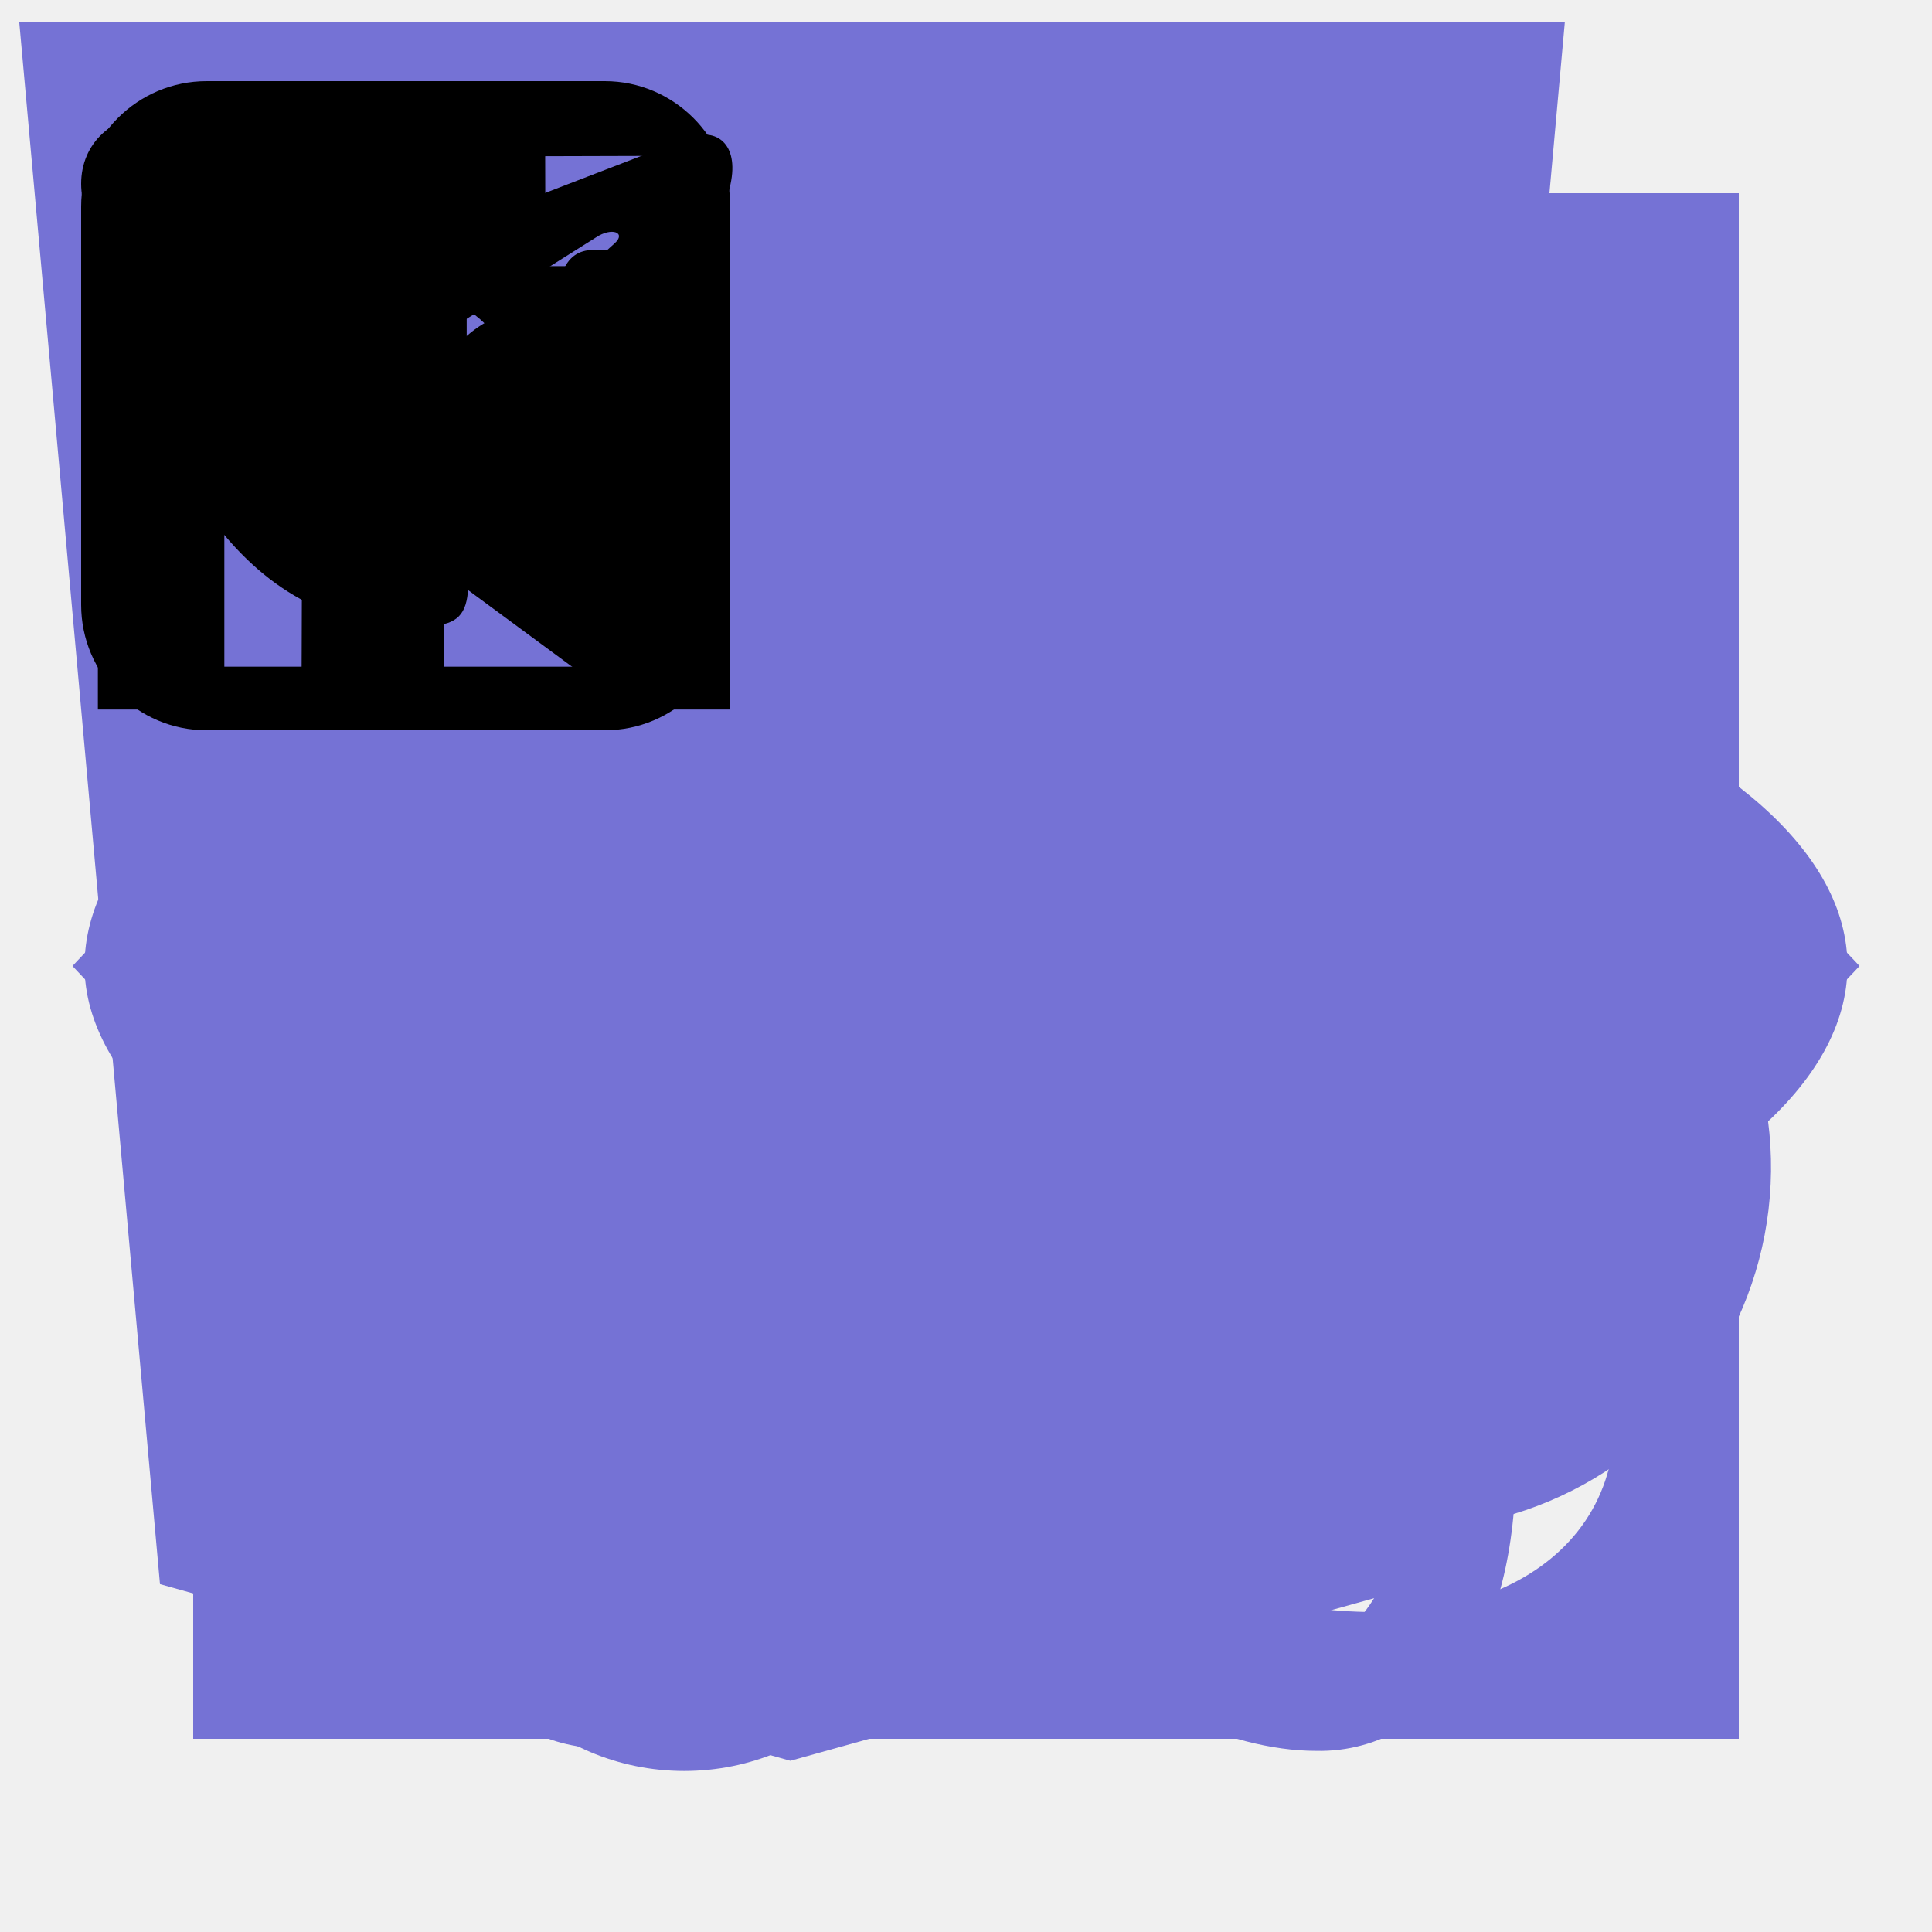
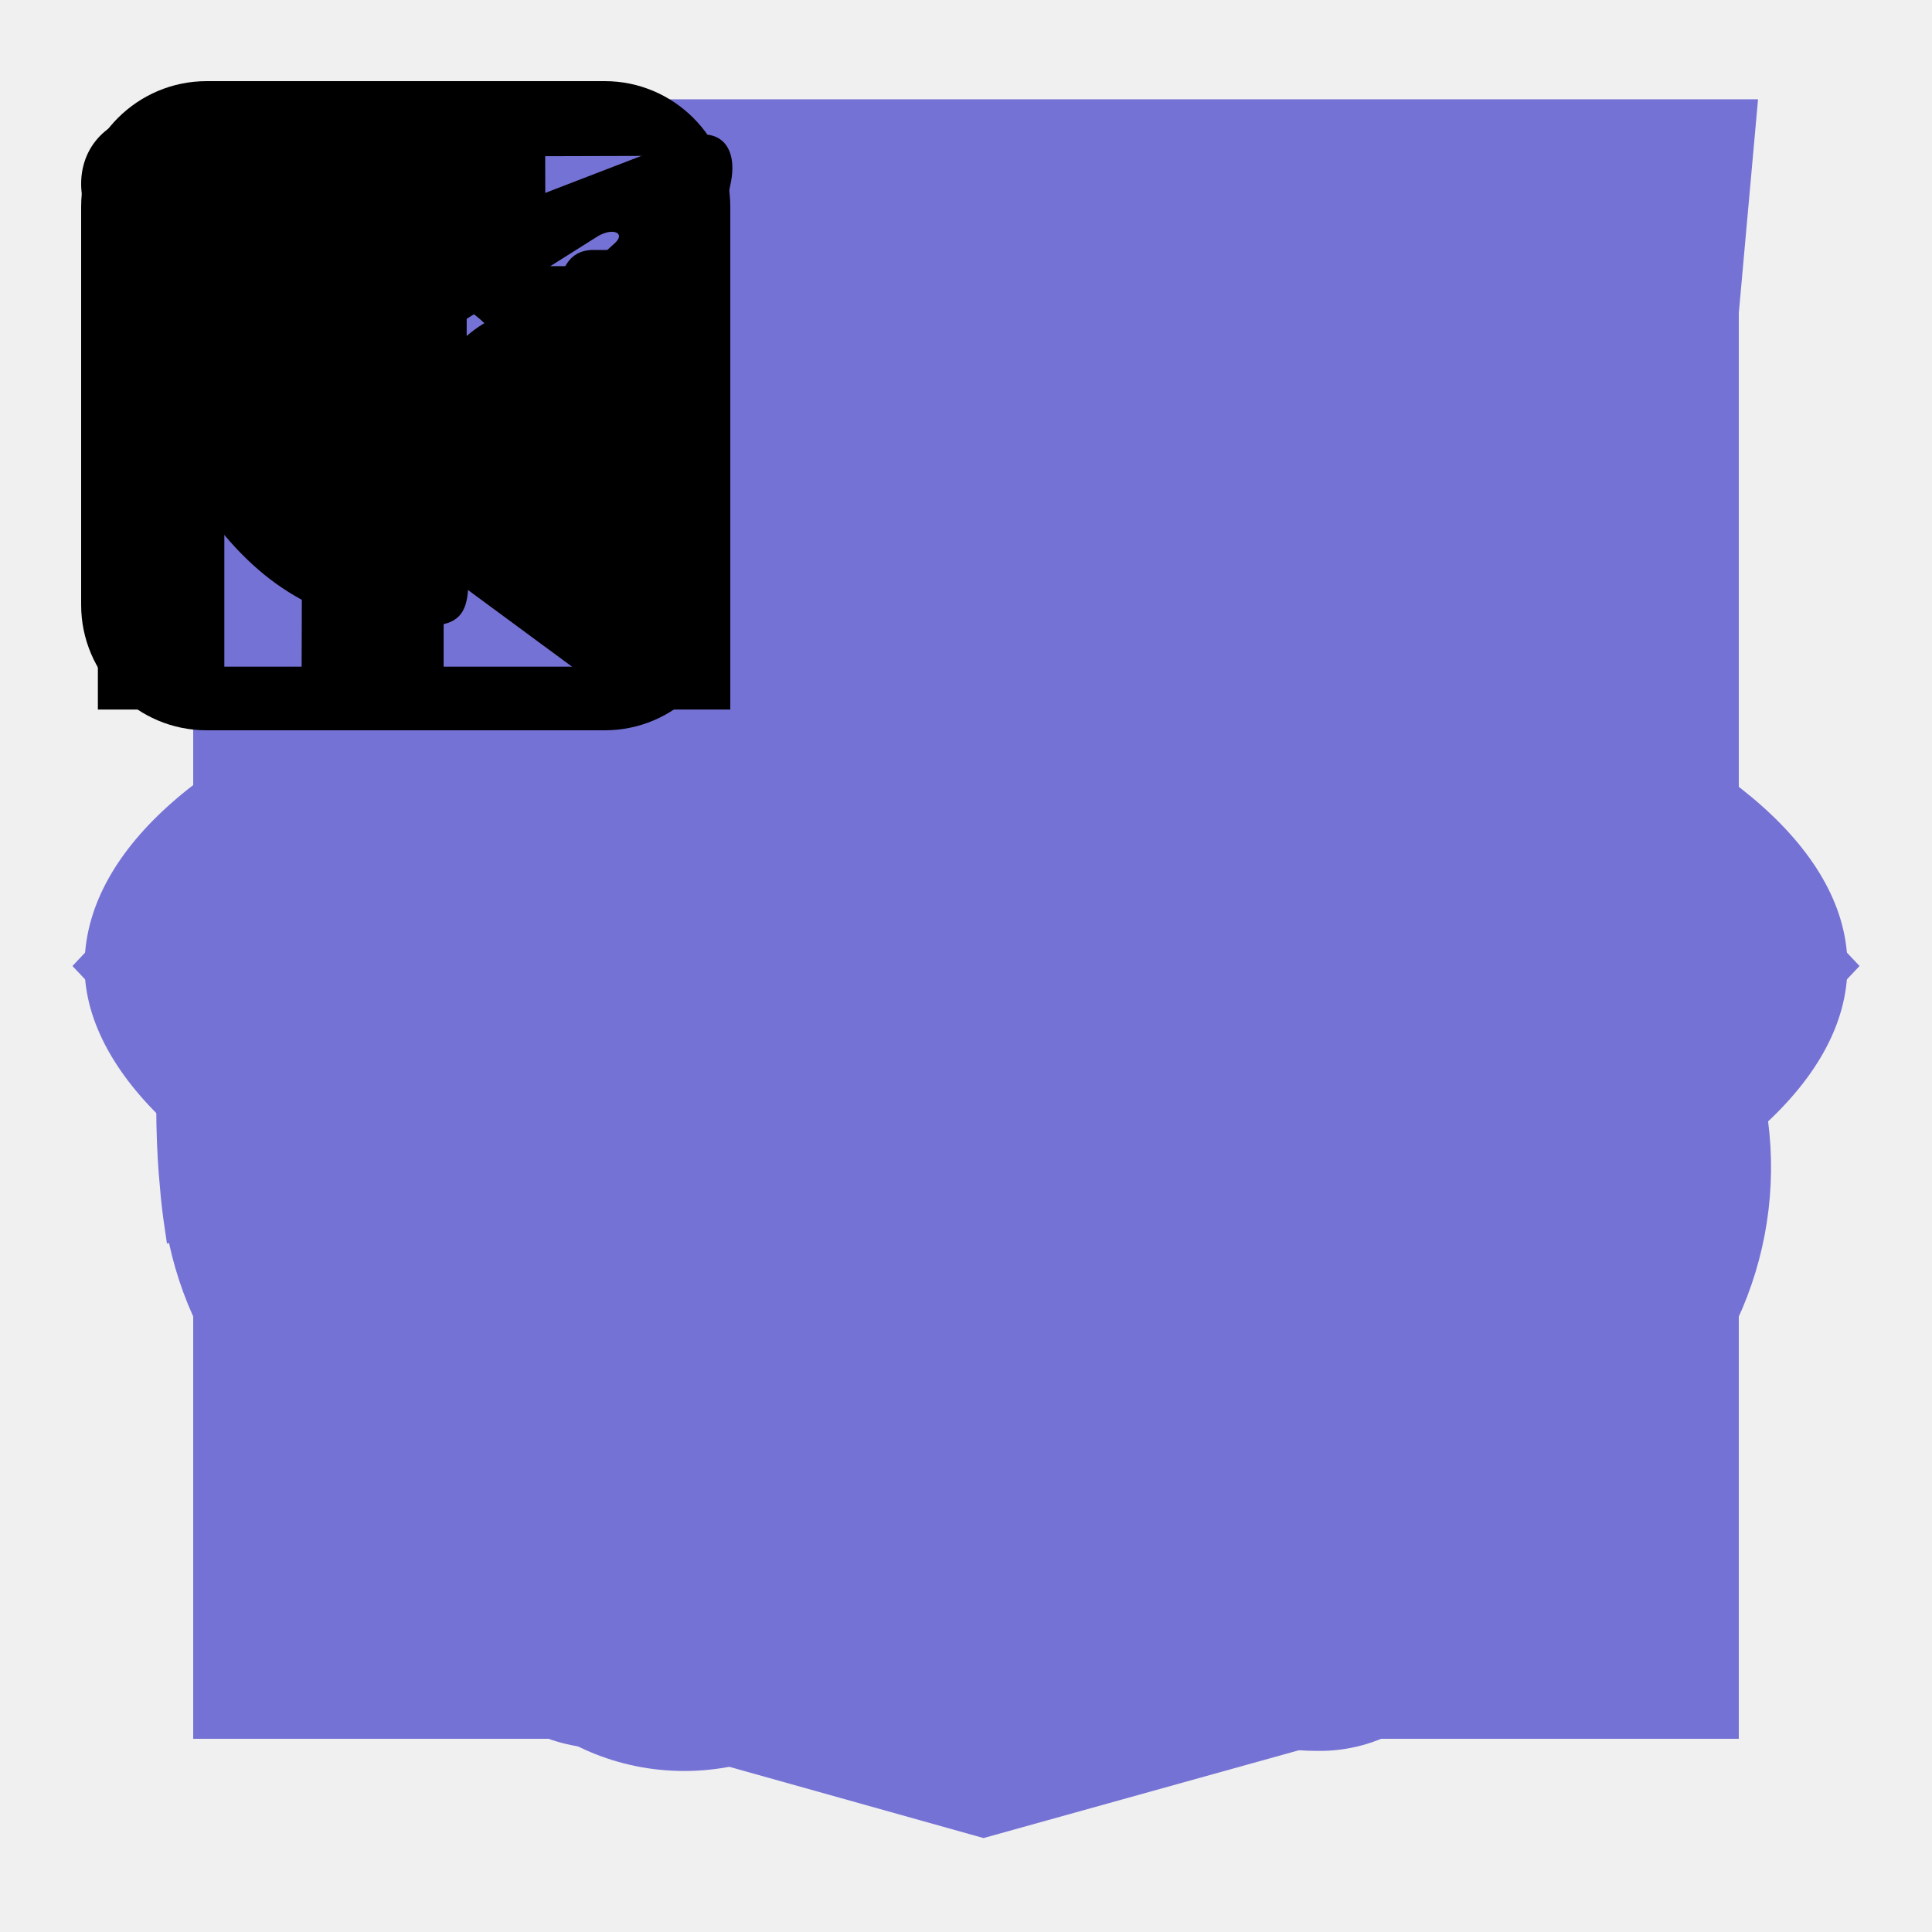
<svg xmlns="http://www.w3.org/2000/svg" width="50" height="50" viewBox="0 0 50 50" fill="none">
  <g id="codeSvg">
    <path fill-rule="evenodd" clip-rule="evenodd" d="M18.312 42.065L27.262 6.688L31.438 7.872L22.488 43.312L18.312 42.065Z" fill="#7572D5" />
    <path fill-rule="evenodd" clip-rule="evenodd" d="M13.502 12.688L16.562 15.928L7.995 25L16.562 34.072L13.502 37.312L1.875 25L13.502 12.688Z" fill="#7572D5" />
    <path fill-rule="evenodd" clip-rule="evenodd" d="M36.498 12.688L33.438 15.928L42.005 25L33.438 34.072L36.498 37.312L48.125 25L36.498 12.688Z" fill="#7572D5" />
  </g>
  <g id="css">
-     <path d="M33.051 8.844L7.946 8.838L8.351 13.755L27.638 13.758L27.152 18.85H14.504L14.961 23.674H26.736L26.039 30.281L20.497 31.789L14.866 30.27L14.508 26.313H9.536L10.088 33.541L20.497 36.734L30.731 33.865L33.049 8.845L33.051 8.844ZM0.498 0.569H40.498L36.86 41L20.454 45.569L4.14 40.997L0.498 0.569Z" fill="#7572D5" />
+     <path d="M38.051 10.844L12.946 10.838L13.351 15.755L32.638 15.758L32.152 20.85H19.503L19.961 25.674H31.736L31.039 32.281L25.497 33.789L19.866 32.27L19.508 28.313H14.536L15.088 35.541L25.497 38.734L35.731 35.865L38.049 10.845L38.051 10.844ZM5.498 2.569H45.498L41.86 43L25.454 47.569L9.14 42.997L5.498 2.569Z" fill="#7572D5" />
  </g>
  <g id="react">
    <g clip-path="url(#clip0_20_1854)">
      <path d="M47.812 25C47.812 22.083 44.688 19.375 39.479 17.5L38.542 17.188V16.771C39.688 11.042 38.854 6.771 36.25 5.208C33.646 3.646 29.792 5.104 25.625 8.75L25 9.375L24.792 9.167H24.583C20.312 5.208 16.146 3.854 13.542 5.312C10.938 6.771 10.208 10.833 11.25 16.146C11.36 16.484 11.43 16.833 11.458 17.188L10.312 17.604C5.208 19.375 2.188 22.083 2.188 25C2.188 27.917 5.521 30.833 10.729 32.708L11.458 32.917C11.33 33.285 11.259 33.672 11.25 34.062C10.208 39.271 11.146 43.229 13.542 44.688C15.938 46.146 20.312 44.792 24.479 41.146L25.104 40.625L25.938 41.458C28.854 43.958 31.771 45.312 34.062 45.312C34.871 45.331 35.667 45.114 36.354 44.688C38.958 43.229 39.896 38.958 38.75 33.542V33.333C38.705 33.162 38.67 32.988 38.646 32.812H38.958C44.479 30.833 47.812 28.021 47.812 25ZM44.792 25C44.792 26.25 42.5 28.438 38.021 29.896H37.812C37.266 28.22 36.605 26.584 35.833 25C36.562 23.333 37.188 21.667 37.708 20.104L38.542 20.312C42.708 21.771 44.792 23.75 44.792 25ZM27.917 39.167L27.083 38.542C28.276 37.22 29.389 35.829 30.417 34.375L35.729 33.542C35.833 33.75 35.833 33.958 35.938 34.062C36.309 35.949 36.379 37.883 36.146 39.792C35.999 40.705 35.561 41.545 34.896 42.188C33.854 42.812 31.042 41.979 27.917 39.167ZM26.562 34.583L25.104 36.458L23.438 34.583H26.562ZM12.292 20C12.815 21.717 13.477 23.39 14.271 25C13.476 26.646 12.815 28.353 12.292 30.104L11.667 29.896C9.843 29.32 8.145 28.401 6.667 27.188C6.284 26.945 5.956 26.626 5.705 26.249C5.454 25.872 5.284 25.447 5.208 25C5.208 23.75 7.292 21.771 11.25 20.417L12.292 20ZM23.438 15.417L25 13.646L26.562 15.417H23.438ZM34.896 7.812C36.042 8.437 36.667 11.562 35.729 16.146C35.734 16.202 35.727 16.259 35.709 16.313C35.691 16.366 35.663 16.416 35.625 16.458L30.417 15.625C29.389 14.171 28.276 12.78 27.083 11.458L27.708 10.938C31.042 8.021 33.75 7.187 34.896 7.812ZM17.5 18.854L16.667 20.208L15.938 21.562C15.625 20.833 15.417 20.104 15.104 19.271L17.5 18.854ZM15.104 30.729C15.417 30 15.625 29.271 15.938 28.438L16.667 29.792L17.5 31.146L15.104 30.729ZM32.5 25C31.97 26.142 31.379 27.255 30.729 28.333C30.104 29.479 29.375 30.521 28.75 31.562H21.25C20.521 30.417 19.792 29.375 19.271 28.333C18.616 27.258 18.025 26.145 17.5 25C18.005 23.846 18.597 22.732 19.271 21.667C19.869 20.587 20.53 19.544 21.25 18.542C23.746 18.333 26.254 18.333 28.75 18.542C29.479 19.583 30.104 20.625 30.729 21.667C31.403 22.732 31.995 23.846 32.5 25ZM33.333 20.208L32.5 18.854L34.896 19.375C34.664 20.121 34.386 20.851 34.062 21.562L33.333 20.208ZM32.5 31.146L33.333 29.792L34.062 28.333L35 30.729L32.5 31.146ZM22.812 11.354H22.917L19.583 15.521L14.375 16.354C14.271 16.042 14.271 15.833 14.167 15.521C13.333 11.25 13.958 8.333 15 7.812C15.277 7.631 15.61 7.557 15.938 7.604C17.396 7.604 19.896 8.646 22.708 11.146L22.812 11.354ZM14.167 34.583C14.186 34.262 14.256 33.945 14.375 33.646L19.688 34.375C20.689 35.848 21.803 37.241 23.021 38.542L22.812 38.75L22.604 38.958C21.184 40.274 19.521 41.3 17.708 41.979C17.311 42.187 16.875 42.313 16.427 42.349C15.98 42.385 15.53 42.33 15.104 42.188C13.958 41.562 13.333 38.75 14.167 34.583Z" fill="#7572D5" />
      <path d="M25 20.417C24.089 20.396 23.193 20.647 22.426 21.138C21.659 21.629 21.055 22.337 20.692 23.173C20.329 24.008 20.223 24.933 20.388 25.828C20.553 26.724 20.981 27.551 21.618 28.202C22.255 28.854 23.071 29.301 23.963 29.486C24.855 29.672 25.781 29.587 26.625 29.243C27.468 28.9 28.191 28.313 28.699 27.557C29.207 26.801 29.479 25.911 29.479 25C29.48 23.802 29.011 22.652 28.174 21.795C27.337 20.939 26.197 20.444 25 20.417Z" fill="#7572D5" />
    </g>
    <defs>
      <clipPath id="clip0_20_1854">
        <rect width="50" height="50" fill="white" />
      </clipPath>
    </defs>
  </g>
  <g id="tipescript">
    <path d="M5 25V45H45V5H5V25ZM37.235 23.407C38.252 23.66 39.025 24.112 39.737 24.848C40.105 25.242 40.652 25.958 40.695 26.132C40.708 26.182 38.968 27.348 37.915 28.003C37.877 28.028 37.723 27.863 37.553 27.61C37.037 26.86 36.498 26.537 35.673 26.48C34.46 26.397 33.68 27.032 33.687 28.092C33.676 28.352 33.734 28.611 33.857 28.842C34.123 29.393 34.62 29.725 36.173 30.397C39.038 31.63 40.263 32.442 41.025 33.597C41.875 34.885 42.067 36.943 41.488 38.473C40.855 40.137 39.28 41.267 37.063 41.64C36.378 41.762 34.753 41.743 34.017 41.61C32.41 41.323 30.887 40.53 29.947 39.488C29.578 39.083 28.86 38.022 28.905 37.947C28.923 37.92 29.088 37.818 29.272 37.712C29.452 37.61 30.123 37.222 30.758 36.853L31.908 36.187L32.15 36.543C32.487 37.057 33.222 37.762 33.667 37.997C34.943 38.67 36.695 38.575 37.558 37.8C37.732 37.654 37.869 37.469 37.96 37.261C38.05 37.053 38.092 36.827 38.08 36.6C38.08 36.137 38.022 35.933 37.78 35.583C37.47 35.14 36.835 34.767 35.032 33.983C32.968 33.095 32.08 32.543 31.267 31.667C30.759 31.088 30.384 30.405 30.168 29.667C30.017 29.102 29.978 27.685 30.098 27.115C30.523 25.12 32.028 23.732 34.2 23.318C34.905 23.185 36.543 23.235 37.235 23.407ZM27.845 25.077L27.858 26.715H22.65V41.508H18.967V26.715H13.763V25.108C13.763 24.218 13.782 23.475 13.807 23.458C13.827 23.432 16.995 23.418 20.835 23.425L27.827 23.445L27.845 25.077Z" fill="#7572D5" />
  </g>
  <g id="styledCompan">
    <path d="M37.259 6.25L36.989 7.65C36.571 10.302 36.722 11.061 37.868 12.045L38.975 12.955L37.829 18.03C37.144 21.059 36.304 23.597 35.771 24.431C35.313 25.15 34.78 26.21 34.664 26.779C34.473 27.459 33.825 28.143 32.833 28.748C31.958 29.242 30.238 30.566 29.02 31.629C28.047 32.499 27.377 33.033 27.013 33.262L25.823 34.196C25.442 34.805 25.225 35.295 25.142 35.667C25.059 36.05 25.106 36.304 25.229 36.49C25.348 36.669 25.553 36.795 25.834 36.874C26.167 36.951 26.51 36.979 26.851 36.956C27.622 36.904 28.386 36.769 29.128 36.555C29.381 36.487 29.579 36.422 29.752 36.365C30.019 36.039 30.635 35.424 31.727 34.353C34.625 31.515 35.731 29.961 34.589 30.38C34.167 30.53 34.358 30.151 35.082 29.392C36.61 27.914 37.486 25.68 39.317 18.675C40.766 13.144 40.766 13.066 41.833 13.066C42.334 13.066 43.75 13.152 43.75 13.152V6.25H40.499H37.259ZM24.422 18.081C23.369 18.073 21.106 19.666 14.33 25.161C14.038 25.852 14.013 26.328 14.146 26.636C14.233 26.847 14.392 26.994 14.611 27.101C14.828 27.209 15.109 27.273 15.419 27.298C16.035 27.352 16.763 27.255 17.35 27.141L17.747 27.051C17.883 26.87 18.061 26.725 18.266 26.629C18.684 26.4 20.439 24.81 22.194 23.106C25.283 19.999 26.007 18.596 24.75 18.142C24.646 18.101 24.533 18.08 24.422 18.081ZM32.336 20.239C31.41 20.264 29.741 21.331 26.883 23.597C25.449 24.753 24.541 25.376 24.054 25.505L22.165 26.987C21.455 28.275 21.351 29.074 21.538 29.514C21.585 29.622 21.653 29.721 21.739 29.803C21.824 29.886 21.925 29.95 22.036 29.994C22.311 30.102 22.605 30.156 22.901 30.155C23.608 30.147 24.311 30.045 24.991 29.85C25.345 29.756 25.695 29.646 26.04 29.521L26.144 29.478L26.335 29.378C26.696 28.916 27.525 28.046 28.563 27.044C31.842 23.901 33.518 21.667 33.176 20.833C33.021 20.429 32.754 20.225 32.336 20.239ZM23.6 24.105C23.333 24.134 22.735 24.592 21.657 25.53C20.1 26.897 18.403 27.685 17.815 27.334C17.679 27.364 17.542 27.393 17.404 27.42C16.806 27.538 16.06 27.635 15.393 27.581C15.079 27.562 14.771 27.485 14.485 27.355C14.215 27.233 14 27.016 13.88 26.747C13.746 26.425 13.746 26.024 13.898 25.512L11.555 27.423L6.254 31.78V38.842L23.625 25.251C23.622 25.102 23.641 24.953 23.683 24.81C23.816 24.331 23.809 24.087 23.6 24.109V24.105ZM31.075 26.392C30.811 26.392 30.372 26.761 29.669 27.502C28.714 28.515 27.211 29.496 26.415 29.696L26.292 29.761C26.161 29.814 26.029 29.865 25.896 29.911C25.679 29.983 25.398 30.069 25.074 30.155C24.425 30.33 23.618 30.491 22.897 30.473C22.557 30.473 22.221 30.407 21.906 30.28C21.609 30.159 21.372 29.927 21.243 29.636C21.034 29.138 21.117 28.44 21.574 27.448L6.25 39.437V43.75H12.982L27.262 32.61C27.633 32.202 28.191 31.644 28.945 30.946C30.963 29.088 31.421 28.447 31.421 27.499C31.421 26.761 31.338 26.389 31.075 26.389V26.392ZM34.473 33.373L33.251 34.583C32.567 35.227 31.345 36.022 30.509 36.362L30.343 36.433L30.332 36.451L30.296 36.487C30.264 36.512 30.249 36.516 30.224 36.526C29.89 36.652 29.551 36.763 29.208 36.859C28.444 37.08 27.659 37.218 26.865 37.271C26.49 37.295 26.113 37.262 25.748 37.174C25.431 37.105 25.151 36.921 24.962 36.659C24.789 36.394 24.739 36.039 24.836 35.603C24.913 35.292 25.028 34.991 25.178 34.708L13.656 43.75H28.981L30.811 41.667C33.327 38.753 34.473 36.669 34.473 34.887V33.373Z" fill="#7572D5" />
  </g>
  <g id="quote">
    <path d="M13.542 20.833C13.077 20.833 12.631 20.904 12.188 20.969C12.331 20.485 12.479 19.994 12.717 19.552C12.954 18.91 13.325 18.354 13.694 17.794C14.002 17.188 14.546 16.777 14.946 16.258C15.365 15.754 15.935 15.419 16.387 15C16.831 14.562 17.413 14.344 17.875 14.035C18.358 13.758 18.779 13.452 19.229 13.306L20.352 12.844L21.34 12.433L20.329 8.396L19.085 8.696C18.688 8.796 18.202 8.912 17.65 9.052C17.085 9.156 16.483 9.442 15.812 9.702C15.15 9.998 14.383 10.198 13.671 10.673C12.954 11.127 12.127 11.506 11.398 12.115C10.692 12.742 9.84 13.285 9.21 14.083C8.523 14.829 7.844 15.613 7.317 16.504C6.706 17.354 6.292 18.288 5.854 19.21C5.458 20.133 5.14 21.077 4.879 21.994C4.385 23.831 4.165 25.577 4.079 27.071C4.008 28.567 4.05 29.81 4.138 30.71C4.169 31.135 4.227 31.548 4.269 31.833L4.321 32.183L4.375 32.171C4.746 33.902 5.599 35.492 6.835 36.759C8.072 38.025 9.642 38.915 11.364 39.327C13.085 39.738 14.888 39.654 16.564 39.083C18.24 38.512 19.72 37.479 20.832 36.103C21.945 34.726 22.646 33.063 22.853 31.305C23.06 29.547 22.765 27.766 22.002 26.169C21.24 24.571 20.04 23.223 18.543 22.278C17.046 21.334 15.312 20.833 13.542 20.833ZM36.458 20.833C35.994 20.833 35.548 20.904 35.104 20.969C35.248 20.485 35.396 19.994 35.633 19.552C35.871 18.91 36.242 18.354 36.61 17.794C36.919 17.188 37.462 16.777 37.862 16.258C38.281 15.754 38.852 15.419 39.304 15C39.748 14.562 40.329 14.344 40.792 14.035C41.275 13.758 41.696 13.452 42.146 13.306L43.269 12.844L44.256 12.433L43.246 8.396L42.002 8.696C41.604 8.796 41.119 8.912 40.567 9.052C40.002 9.156 39.4 9.442 38.729 9.702C38.069 10 37.3 10.198 36.587 10.675C35.871 11.129 35.044 11.508 34.315 12.117C33.608 12.744 32.756 13.287 32.127 14.083C31.44 14.829 30.76 15.613 30.233 16.504C29.623 17.354 29.208 18.288 28.771 19.21C28.375 20.133 28.056 21.077 27.796 21.994C27.302 23.831 27.081 25.577 26.996 27.071C26.925 28.567 26.967 29.81 27.054 30.71C27.085 31.135 27.144 31.548 27.185 31.833L27.238 32.183L27.292 32.171C27.662 33.902 28.515 35.492 29.752 36.759C30.989 38.025 32.559 38.915 34.281 39.327C36.002 39.738 37.805 39.654 39.481 39.083C41.156 38.512 42.636 37.479 43.749 36.103C44.862 34.726 45.563 33.063 45.77 31.305C45.977 29.547 45.682 27.766 44.919 26.169C44.156 24.571 42.957 23.223 41.46 22.278C39.962 21.334 38.228 20.833 36.458 20.833Z" fill="#7572D5" />
  </g>
  <g id="figma">
    <defs>
      <clipPath id="clip20_1881">
        <rect id="figma-svg-2" width="50" height="50" fill="white" fill-opacity="0" />
      </clipPath>
    </defs>
    <rect id="figma-svg-2" width="50" height="50" fill="#FFFFFF" fill-opacity="0" />
    <g clip-path="url(#clip20_1881)">
      <path id="Vector" d="M17.708 4.167C14.257 4.167 11.458 6.965 11.458 10.417C11.458 13.868 14.257 16.667 17.708 16.667L32.292 16.667C35.743 16.667 38.542 13.868 38.542 10.417C38.542 6.965 35.743 4.167 32.292 4.167L17.708 4.167Z" fill="#7572D5" fill-opacity="1" fill-rule="nonzero" />
      <path id="Vector" d="M32.292 18.75C28.84 18.75 26.042 21.548 26.042 25C26.042 28.452 28.84 31.25 32.292 31.25C35.744 31.25 38.542 28.452 38.542 25C38.542 21.548 35.744 18.75 32.292 18.75Z" fill="#7572D5" fill-opacity="1" fill-rule="nonzero" />
      <path id="Vector" d="M11.458 25C11.458 21.548 14.257 18.75 17.708 18.75L23.958 18.75L23.958 31.25L17.708 31.25C14.257 31.25 11.458 28.452 11.458 25Z" fill="#7572D5" fill-opacity="1" fill-rule="nonzero" />
      <path id="Vector" d="M17.708 33.333C14.257 33.333 11.458 36.131 11.458 39.583C11.458 43.035 14.257 45.833 17.708 45.833C21.16 45.833 23.958 43.035 23.958 39.583L23.958 33.333L17.708 33.333Z" fill="#7572D5" fill-opacity="1" fill-rule="nonzero" />
    </g>
  </g>
  <g id="insta">
    <path d="M15.652 2.1H5.348C3.557 2.1 2.1 3.556 2.1 5.347V8.778V15.653C2.1 17.444 3.557 18.9 5.348 18.9H15.652C17.443 18.9 18.9 17.444 18.9 15.653V8.771V5.341C18.893 3.556 17.437 2.1 15.652 2.1ZM16.583 4.035H16.957V4.403V6.882L14.116 6.889L14.109 4.042L16.583 4.035ZM8.098 8.771C8.636 8.03 9.509 7.538 10.493 7.538C11.478 7.538 12.351 8.024 12.889 8.771C13.243 9.257 13.447 9.854 13.447 10.497C13.447 12.124 12.121 13.455 10.487 13.455C8.853 13.455 7.54 12.124 7.54 10.497C7.54 9.854 7.75 9.257 8.098 8.771ZM17.259 15.646C17.259 16.532 16.538 17.253 15.652 17.253H5.348C4.463 17.253 3.741 16.532 3.741 15.646V8.771H6.247C6.031 9.303 5.906 9.887 5.906 10.497C5.906 13.029 7.967 15.089 10.5 15.089C13.033 15.089 15.094 13.029 15.094 10.497C15.094 9.887 14.969 9.303 14.752 8.771H17.259V15.646Z" fill="currentColor" />
  </g>
  <g id="telegram">
    <path d="M18.906 4.764L16.37 16.721C16.179 17.564 15.68 17.774 14.972 17.377L11.108 14.53L9.245 16.323C9.038 16.53 8.866 16.702 8.468 16.702L8.746 12.768L15.905 6.299C16.217 6.022 15.838 5.867 15.422 6.145L6.571 11.719L2.76 10.526C1.932 10.267 1.917 9.697 2.933 9.299L17.837 3.557C18.527 3.299 19.131 3.71 18.906 4.764Z" fill="currentColor" />
  </g>
  <g id="vk">
    <path d="M18.17 13.994C17.804 13.539 17.388 13.131 16.986 12.737C16.843 12.597 16.695 12.452 16.553 12.308C16.144 11.893 16.129 11.738 16.453 11.267C16.677 10.942 16.915 10.617 17.144 10.303C17.353 10.018 17.568 9.724 17.775 9.428L17.817 9.367C18.212 8.801 18.62 8.216 18.837 7.51C18.894 7.324 18.953 7.05 18.817 6.82C18.682 6.591 18.419 6.522 18.234 6.489C18.142 6.473 18.051 6.471 17.966 6.471L15.381 6.469L15.36 6.468C14.969 6.468 14.705 6.659 14.554 7.052C14.41 7.427 14.252 7.827 14.071 8.207C13.712 8.963 13.255 9.834 12.595 10.561L12.567 10.592C12.489 10.679 12.4 10.777 12.336 10.777C12.326 10.777 12.315 10.775 12.303 10.771C12.166 10.716 12.074 10.373 12.079 10.213C12.079 10.211 12.079 10.209 12.079 10.206L12.077 7.111C12.077 7.1 12.076 7.089 12.075 7.078C12.009 6.575 11.863 6.262 11.313 6.15C11.298 6.147 11.283 6.146 11.268 6.146H8.581C8.143 6.146 7.901 6.33 7.675 6.606C7.613 6.68 7.486 6.834 7.549 7.02C7.613 7.209 7.821 7.25 7.889 7.263C8.225 7.329 8.415 7.542 8.468 7.915C8.562 8.561 8.574 9.251 8.505 10.087C8.485 10.319 8.447 10.498 8.385 10.651C8.37 10.687 8.318 10.804 8.266 10.804C8.249 10.804 8.201 10.797 8.112 10.734C7.904 10.586 7.751 10.375 7.574 10.114C6.969 9.228 6.461 8.252 6.021 7.129C5.858 6.716 5.553 6.485 5.163 6.478C4.734 6.471 4.345 6.468 3.974 6.468C3.569 6.468 3.193 6.472 2.826 6.48C2.512 6.486 2.295 6.583 2.181 6.77C2.066 6.957 2.074 7.203 2.203 7.5C3.237 9.883 4.175 11.615 5.243 13.117C5.992 14.168 6.743 14.896 7.607 15.407C8.517 15.946 9.536 16.208 10.724 16.208C10.858 16.208 10.998 16.205 11.138 16.198C11.828 16.163 12.084 15.904 12.116 15.208C12.132 14.852 12.169 14.479 12.338 14.161C12.444 13.961 12.544 13.961 12.576 13.961C12.639 13.961 12.717 13.991 12.801 14.047C12.951 14.148 13.08 14.284 13.186 14.403C13.285 14.516 13.383 14.63 13.482 14.745C13.694 14.991 13.913 15.246 14.143 15.487C14.645 16.016 15.197 16.249 15.832 16.198H18.202C18.207 16.198 18.212 16.198 18.218 16.198C18.454 16.182 18.658 16.046 18.779 15.825C18.928 15.552 18.925 15.204 18.771 14.893C18.596 14.541 18.369 14.241 18.17 13.994Z" fill="currentColor" />
  </g>
  <g id="linkedin">
    <path d="M5.806 7.886H2.533V18.363H5.806V7.886Z" fill="currentColor" />
    <path d="M4.101 2.94C2.894 2.94 2.1 3.721 2.1 4.757C2.1 5.774 2.868 6.574 4.055 6.574H4.081C5.314 6.574 6.082 5.768 6.075 4.757C6.049 3.721 5.308 2.94 4.101 2.94Z" fill="currentColor" />
    <path d="M14.748 7.788C12.871 7.788 11.697 8.811 11.481 9.533V7.886H7.801C7.847 8.759 7.801 18.363 7.801 18.363H11.481V12.701C11.481 12.38 11.468 12.065 11.559 11.842C11.809 11.212 12.353 10.556 13.331 10.556C14.61 10.556 15.187 11.527 15.187 12.944V18.363H18.9V12.537C18.9 9.297 17.076 7.788 14.748 7.788Z" fill="currentColor" />
  </g>
</svg>
